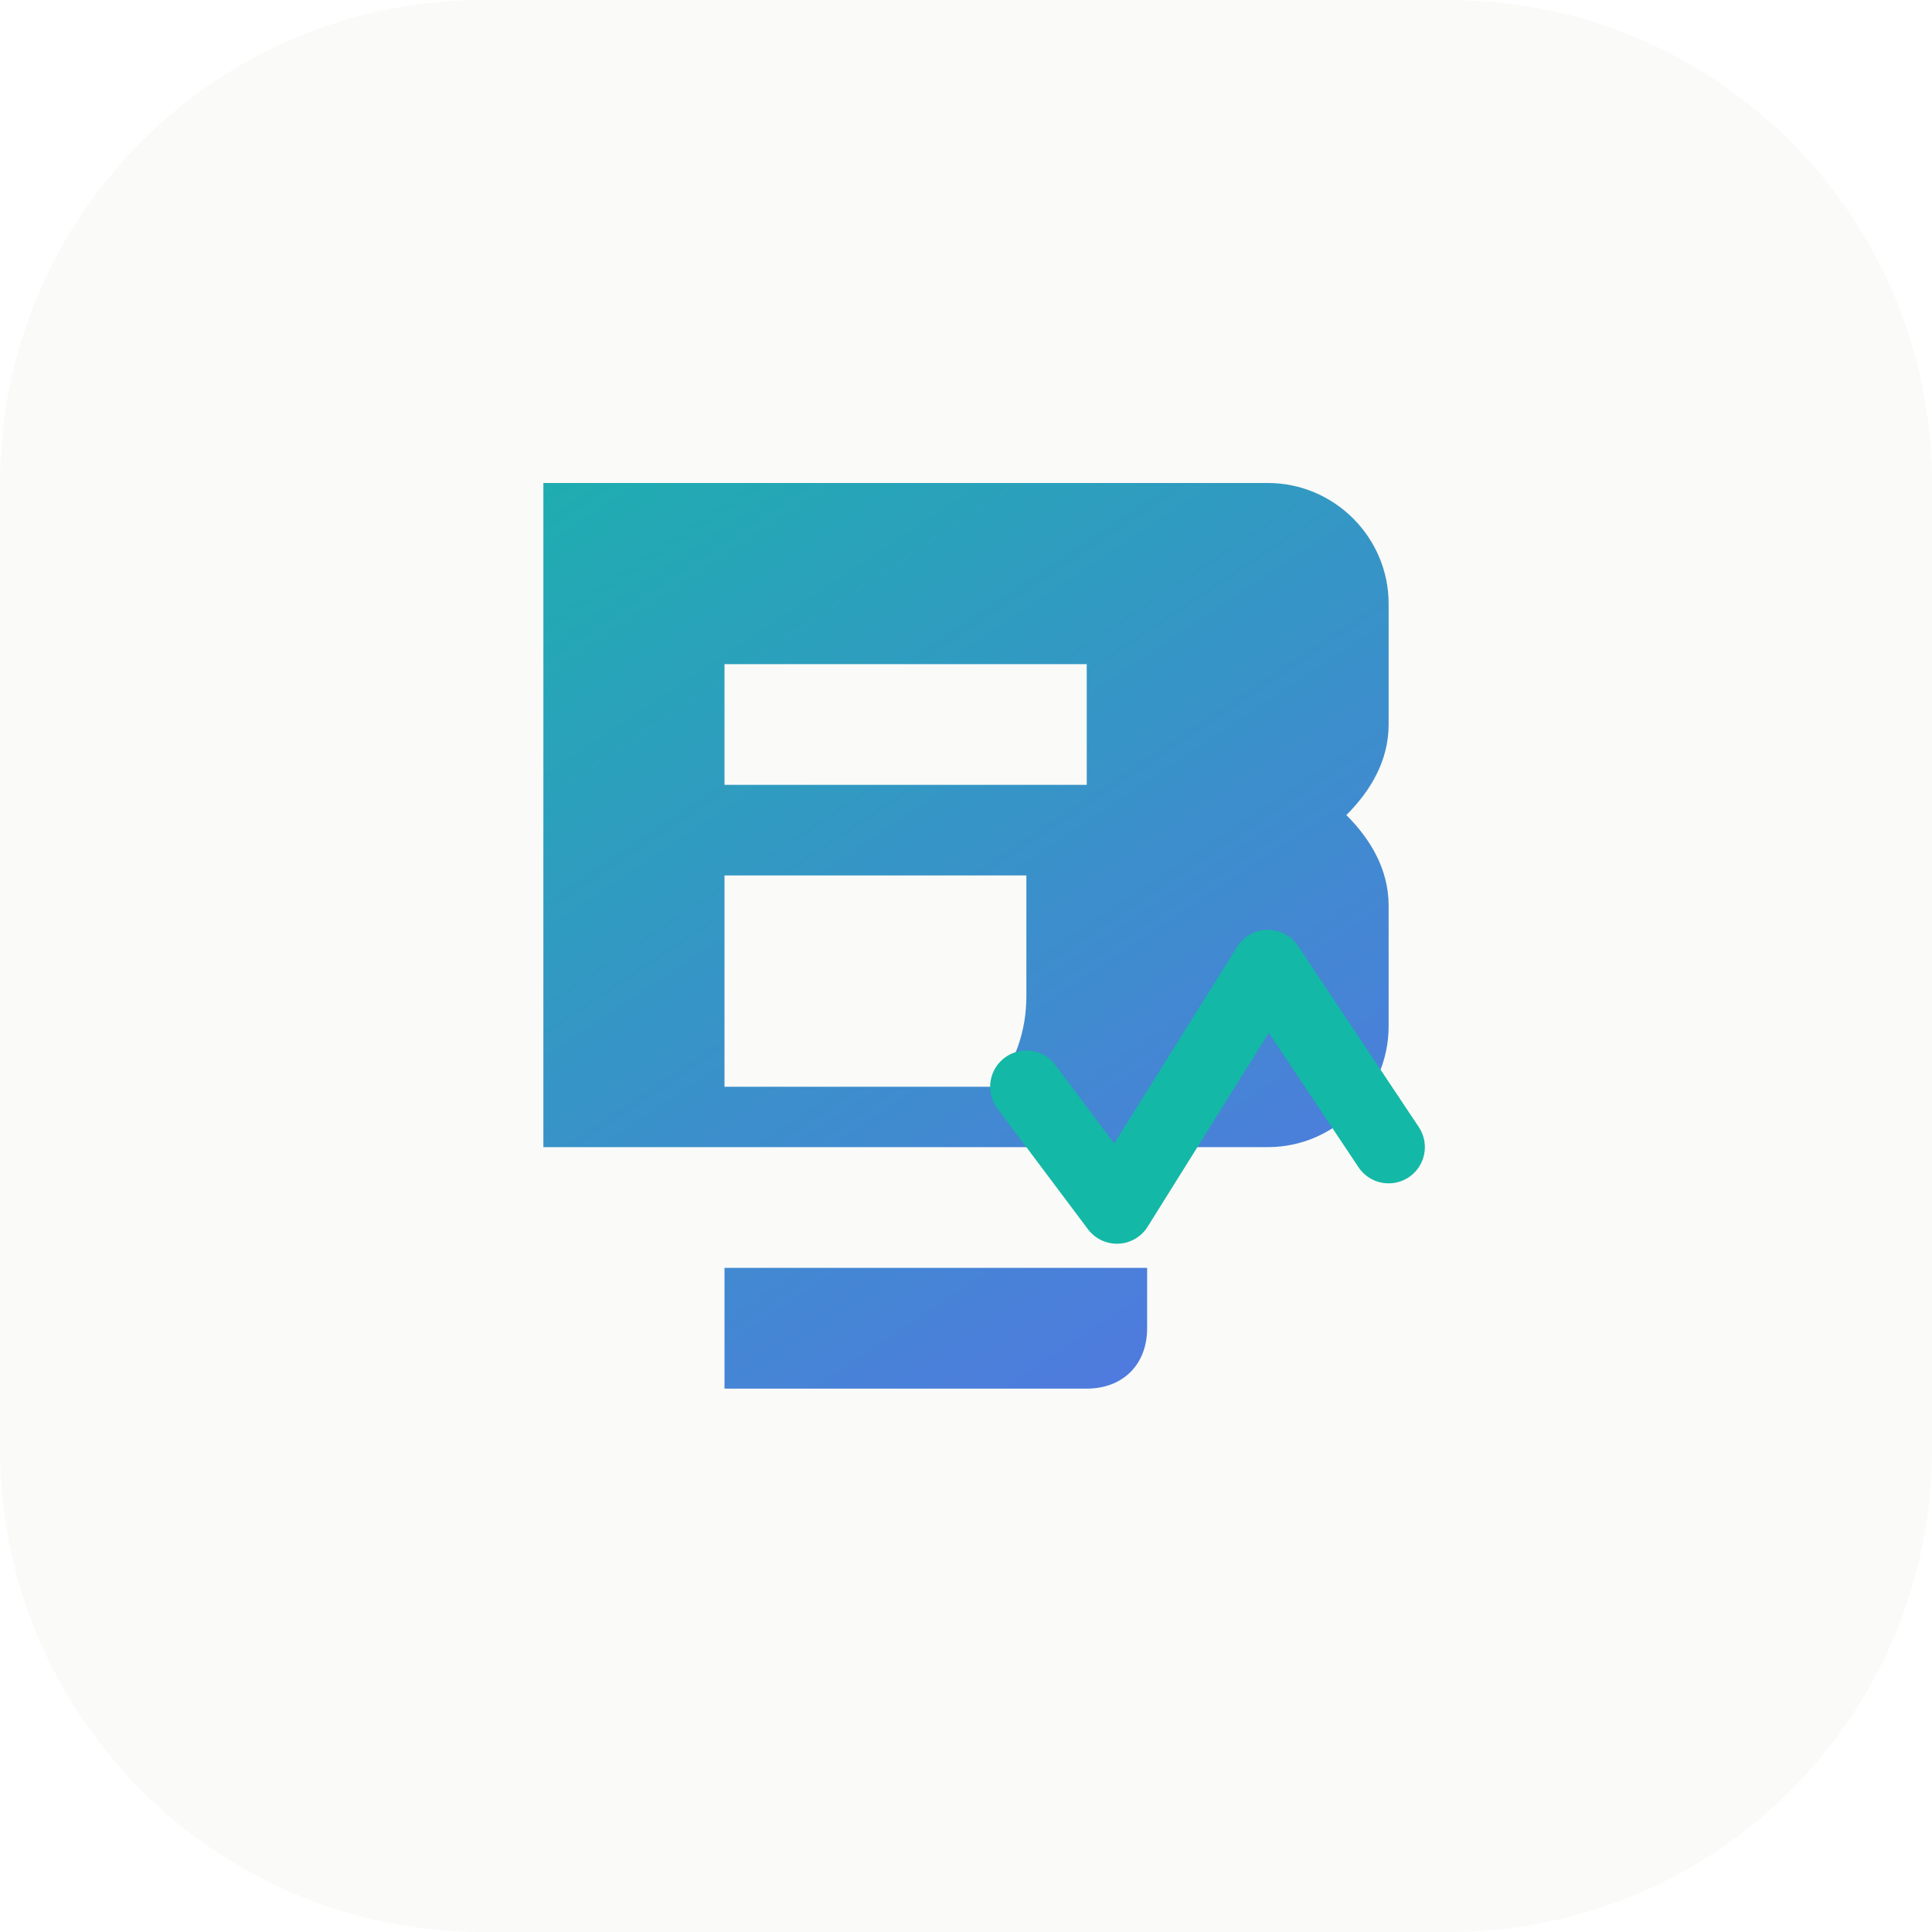
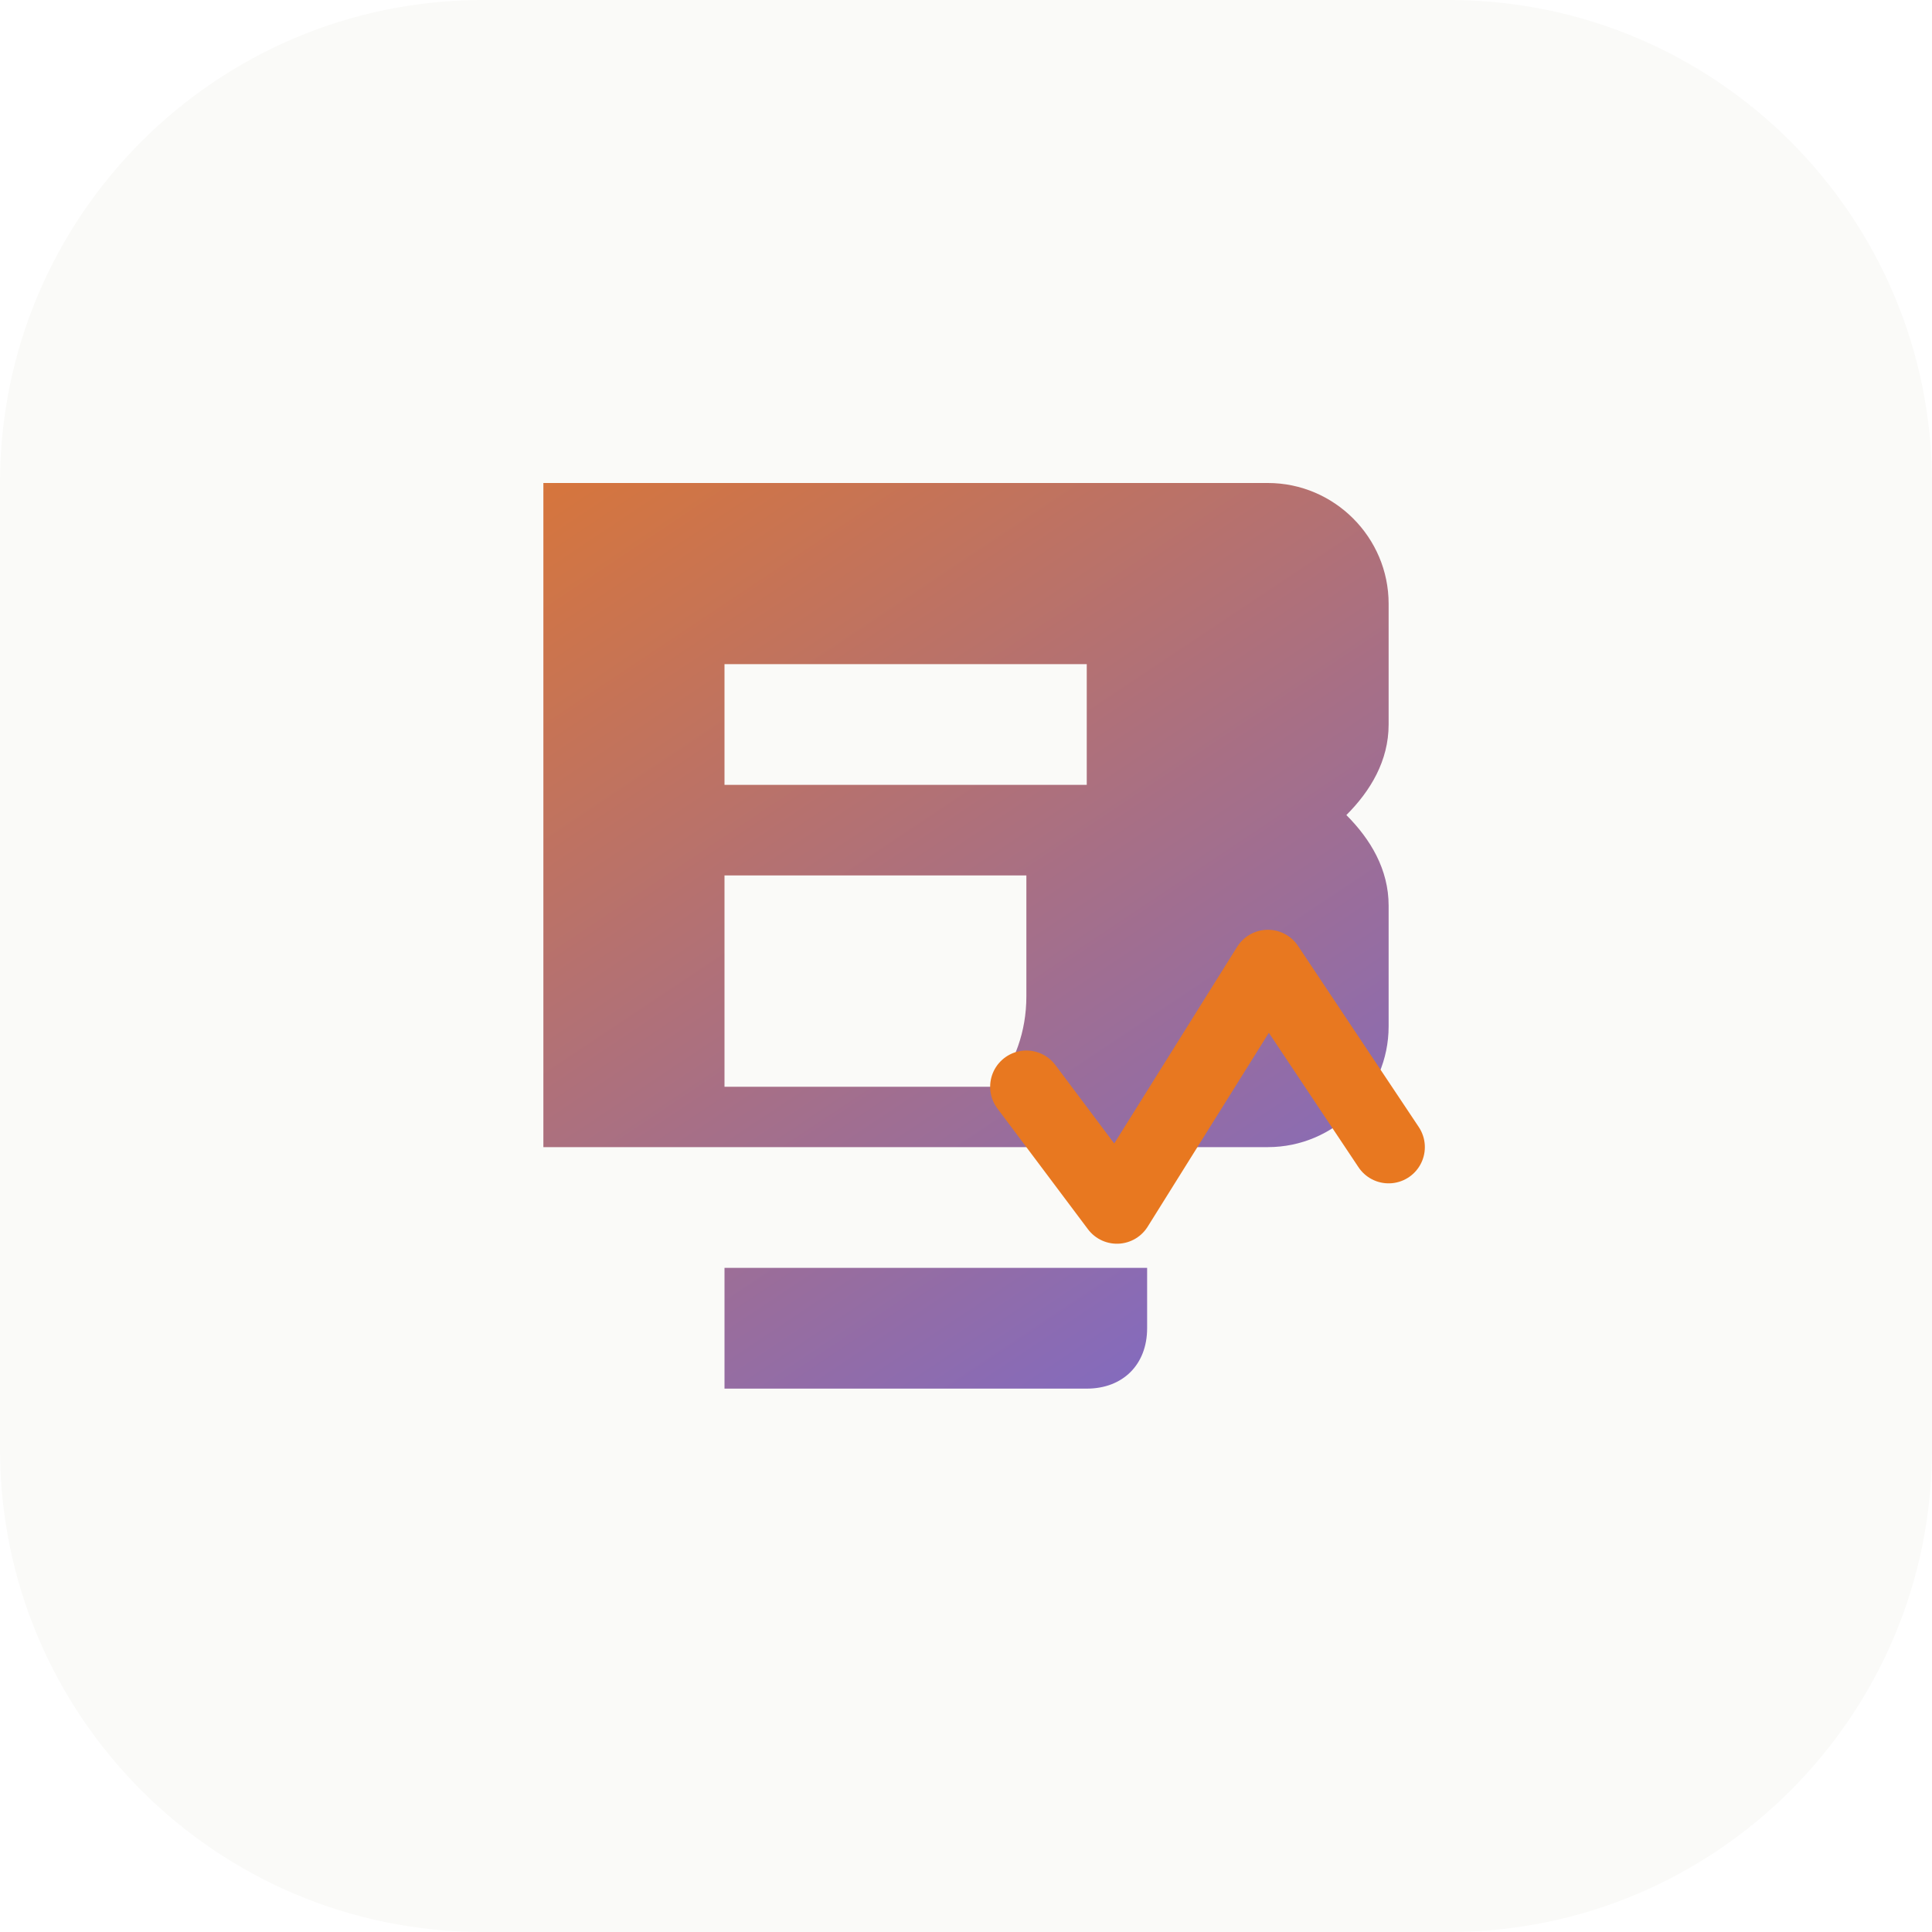
<svg xmlns="http://www.w3.org/2000/svg" viewBox="0 0 32 32" fill="none">
  <defs>
    <linearGradient id="fg" x1="8" y1="4" x2="24" y2="28" gradientUnits="userSpaceOnUse">
-       <stop stop-color="#14B8A6" />
+       <stop stop-color="#E87820" />
      <stop offset="1" stop-color="#6366F1" />
    </linearGradient>
  </defs>
  <rect width="32" height="32" rx="8" fill="#FAFAF8" />
  <path d="M9 8h12c1.1 0 2 .9 2 2v2c0 .6-.3 1.1-.7 1.5.4.4.7.9.7 1.5v2c0 1.1-.9 2-2 2H9V8zm3 3v2h6v-2h-6zm0 5v2h4.5c.3-.4.5-.9.5-1.5v-2h-5zm0 5v2h6c.6 0 1-.4 1-1v-1h-7z" fill="url(#fg)" />
-   <path d="M17 18l1.5 2 2.5-4 2 3" stroke="#14B8A6" stroke-width="1.2" stroke-linecap="round" stroke-linejoin="round" />
+   <path d="M17 18l1.5 2 2.5-4 2 3" stroke="#E87820" stroke-width="1.2" stroke-linecap="round" stroke-linejoin="round" />
</svg>
